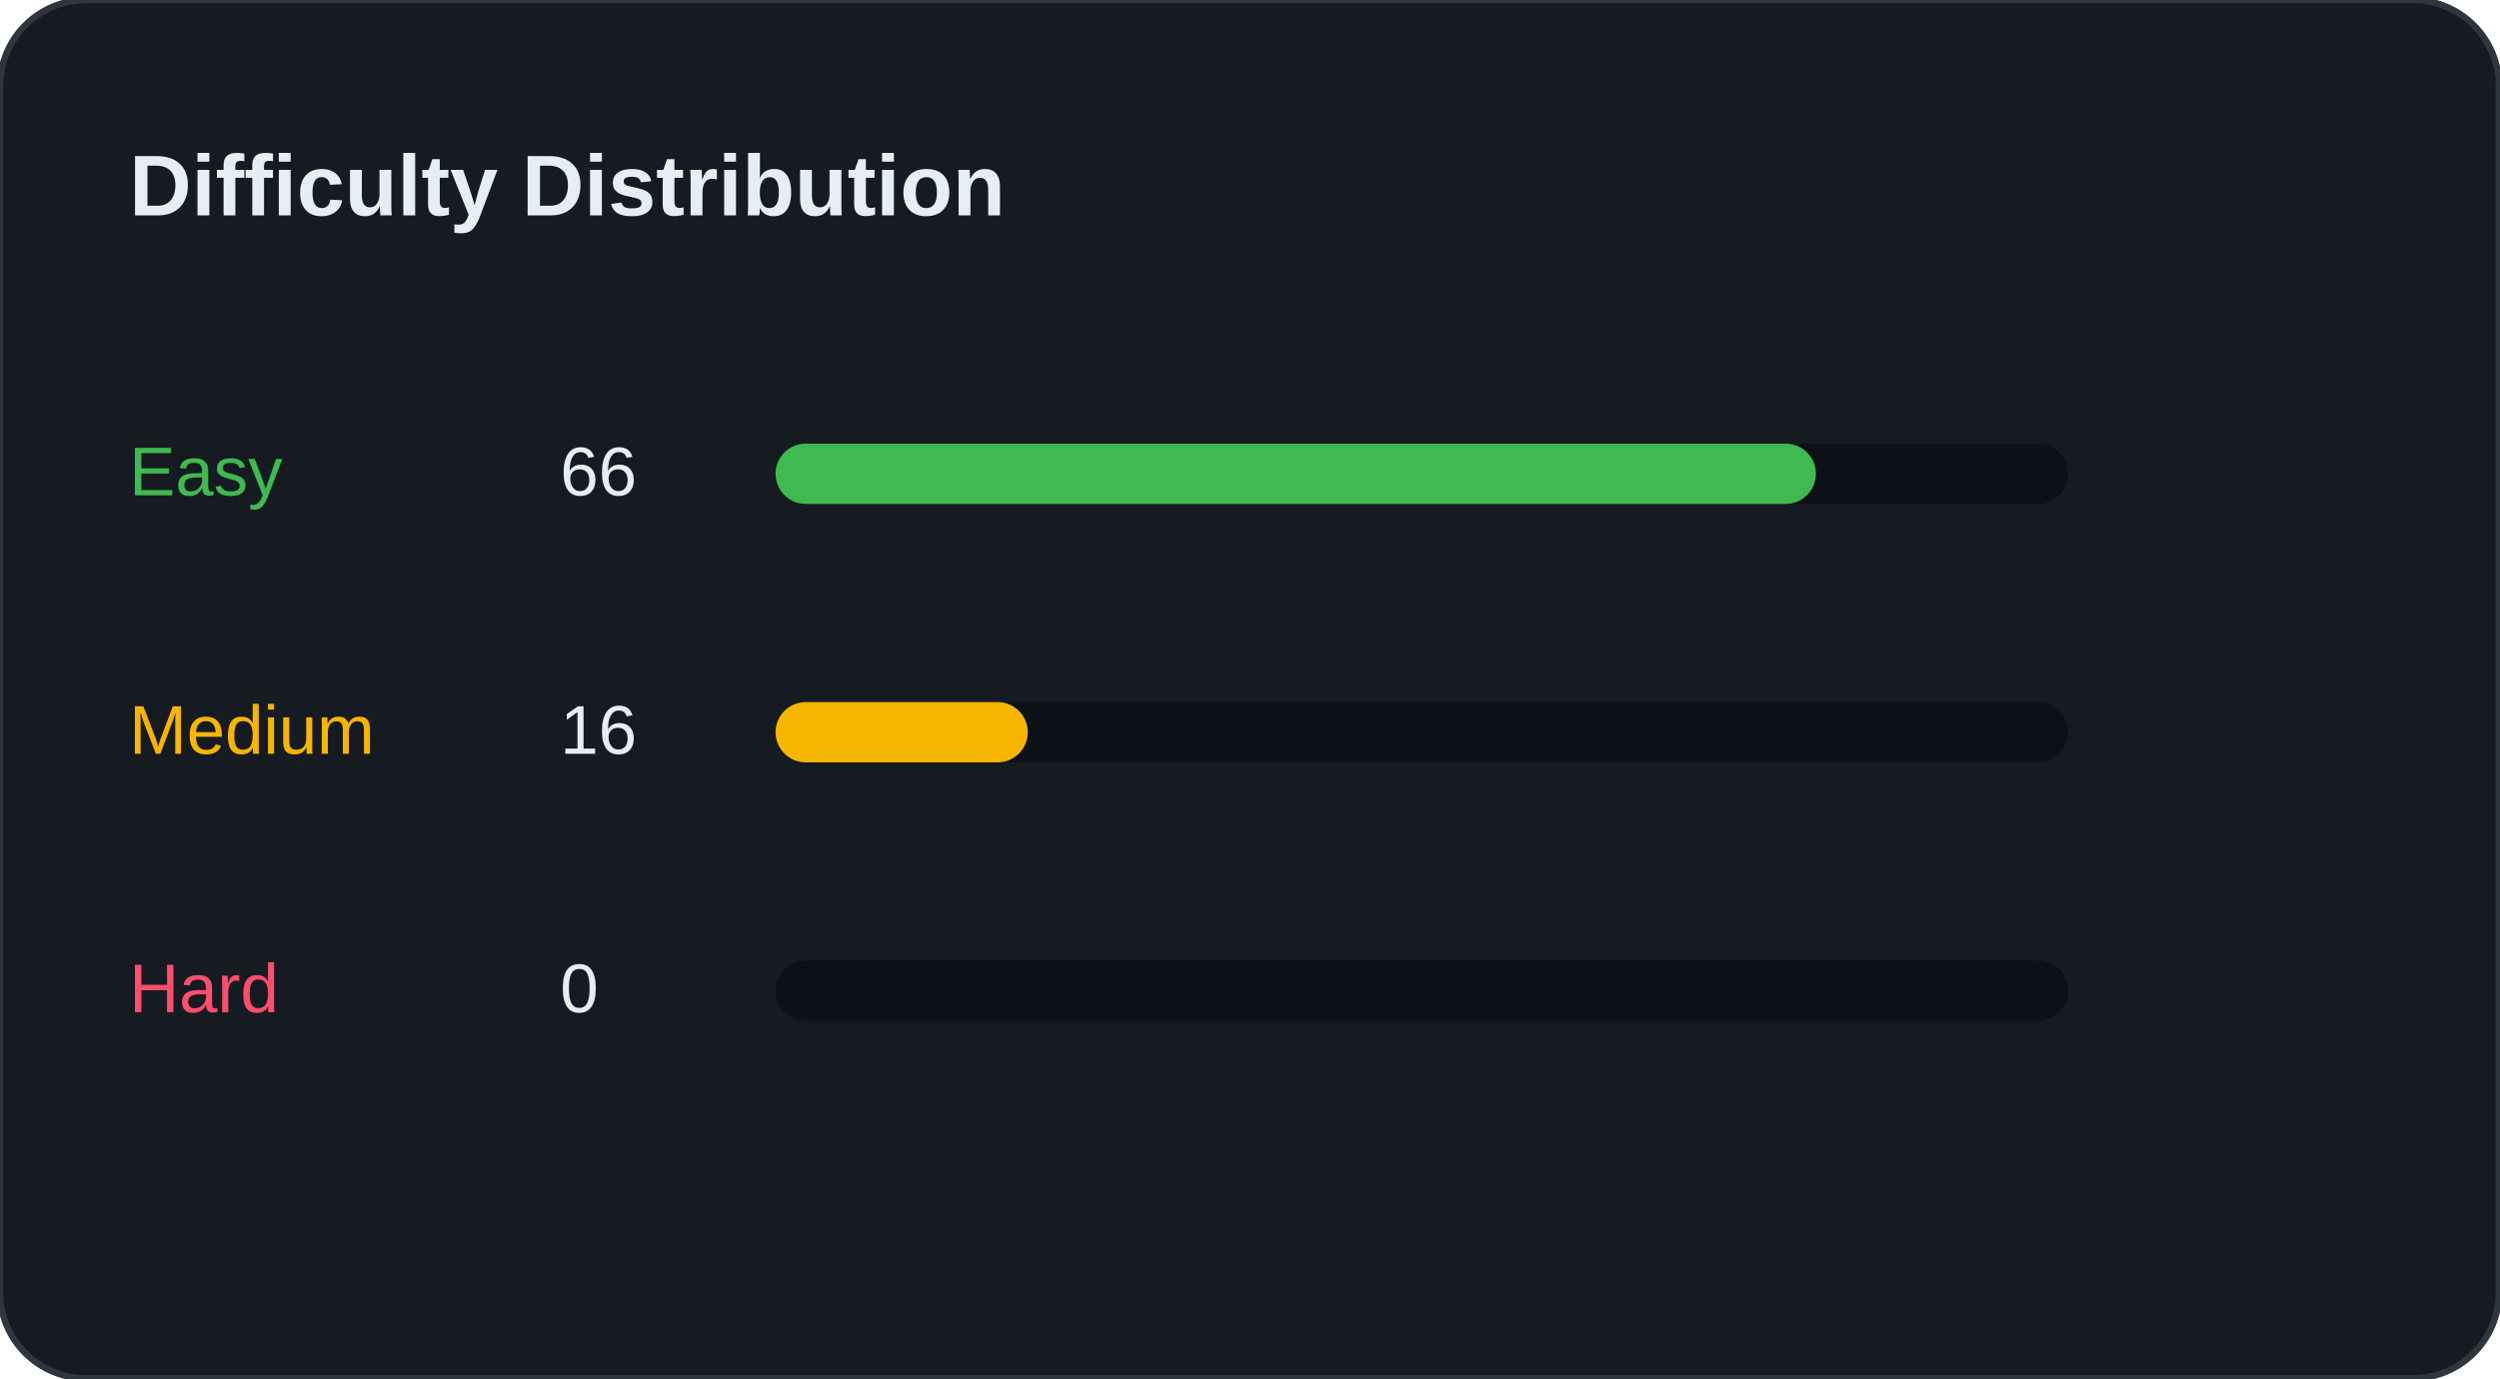
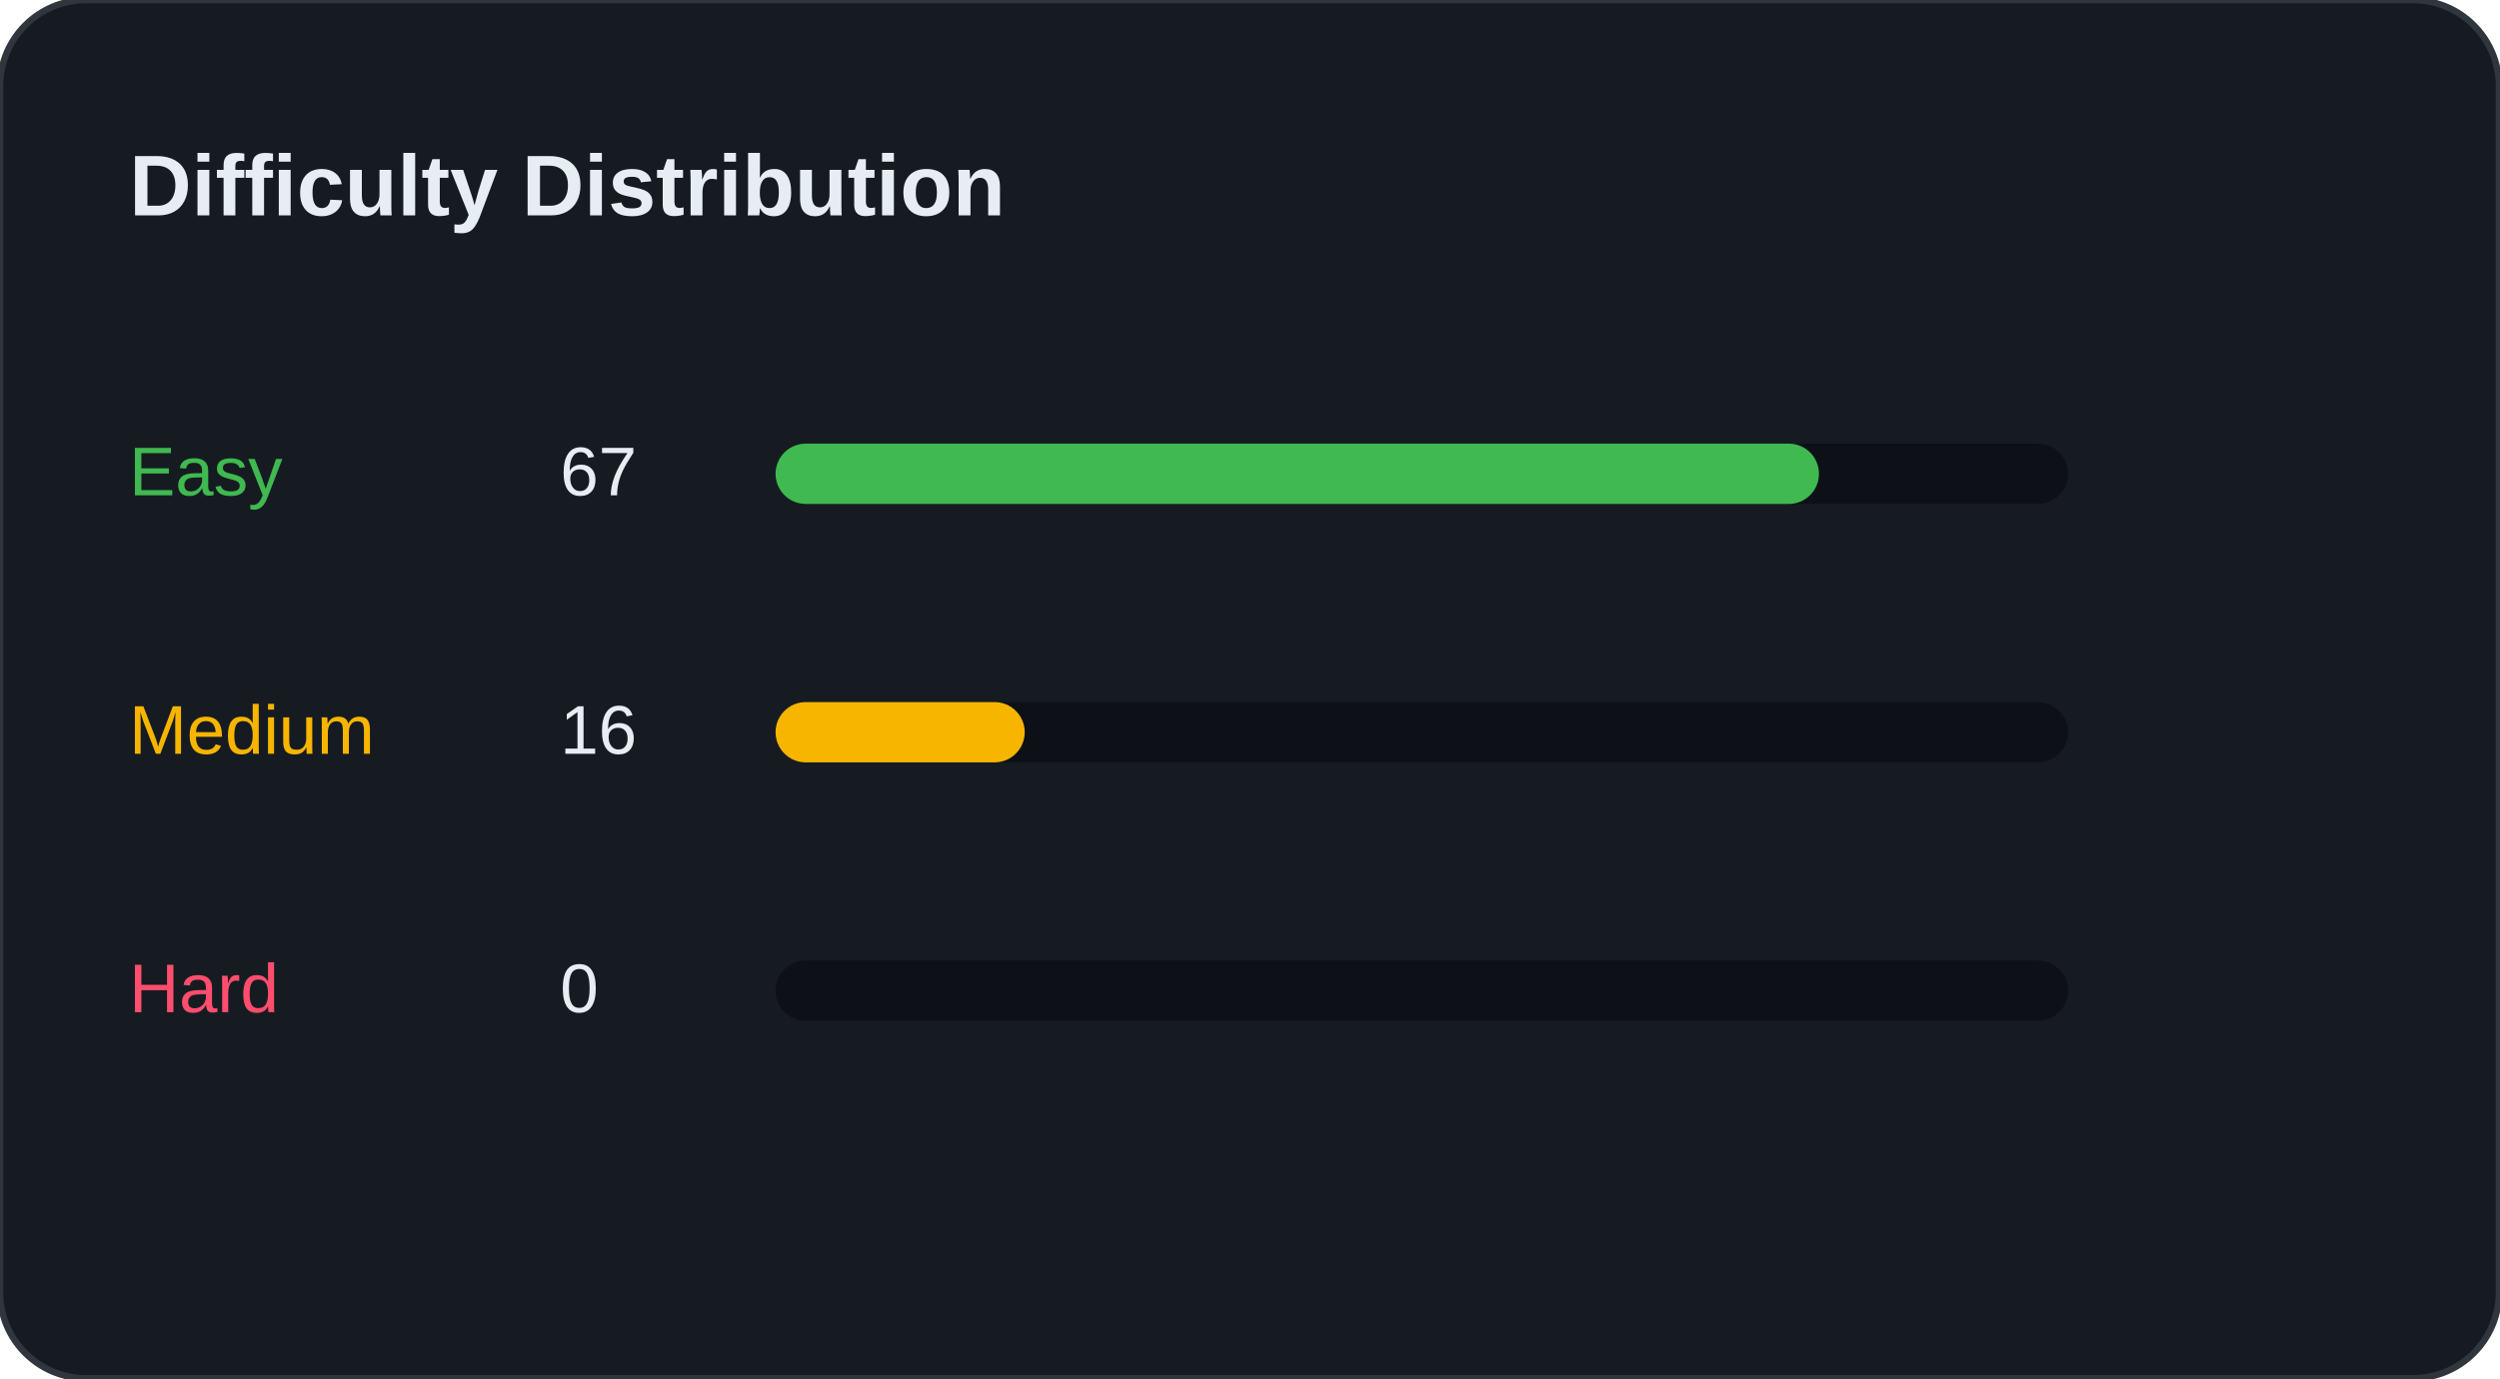
<svg xmlns="http://www.w3.org/2000/svg" width="100%" viewBox="0 0 580 320" preserveAspectRatio="xMidYMid meet">
  <rect width="580" height="320" rx="20" fill="#161B22" stroke="#30363D" stroke-width="1.5" />
  <text x="30" y="50" font-family="Segoe UI, Arial, sans-serif" font-size="20" font-weight="bold" fill="#E6EDF3">Difficulty Distribution</text>
  <g transform="translate(30, 100)">
    <text x="0" y="15" font-family="Segoe UI, Arial, sans-serif" font-size="16" fill="#3FB950">Easy</text>
-     <text x="100" y="15" font-family="Segoe UI, Arial, sans-serif" font-size="16" fill="#E6EDF3">66</text>
+     <text x="100" y="15" font-family="Segoe UI, Arial, sans-serif" font-size="16" fill="#E6EDF3">67</text>
    <rect x="150" y="3" width="300" height="14" rx="7" fill="#0D1117" />
-     <rect x="150" y="3" width="241.463" height="14" rx="7" fill="#3FB950" />
+     <rect x="150" y="3" width="242.169" height="14" rx="7" fill="#3FB950" />
  </g>
  <g transform="translate(30, 160)">
    <text x="0" y="15" font-family="Segoe UI, Arial, sans-serif" font-size="16" fill="#F7B500">Medium</text>
    <text x="100" y="15" font-family="Segoe UI, Arial, sans-serif" font-size="16" fill="#E6EDF3">16</text>
    <rect x="150" y="3" width="300" height="14" rx="7" fill="#0D1117" />
-     <rect x="150" y="3" width="58.537" height="14" rx="7" fill="#F7B500" />
+     <rect x="150" y="3" width="57.831" height="14" rx="7" fill="#F7B500" />
  </g>
  <g transform="translate(30, 220)">
    <text x="0" y="15" font-family="Segoe UI, Arial, sans-serif" font-size="16" fill="#FF4D6D">Hard</text>
    <text x="100" y="15" font-family="Segoe UI, Arial, sans-serif" font-size="16" fill="#E6EDF3">0</text>
    <rect x="150" y="3" width="300" height="14" rx="7" fill="#0D1117" />
    <rect x="150" y="3" width="0" height="14" rx="7" fill="#FF4D6D" />
  </g>
</svg>
